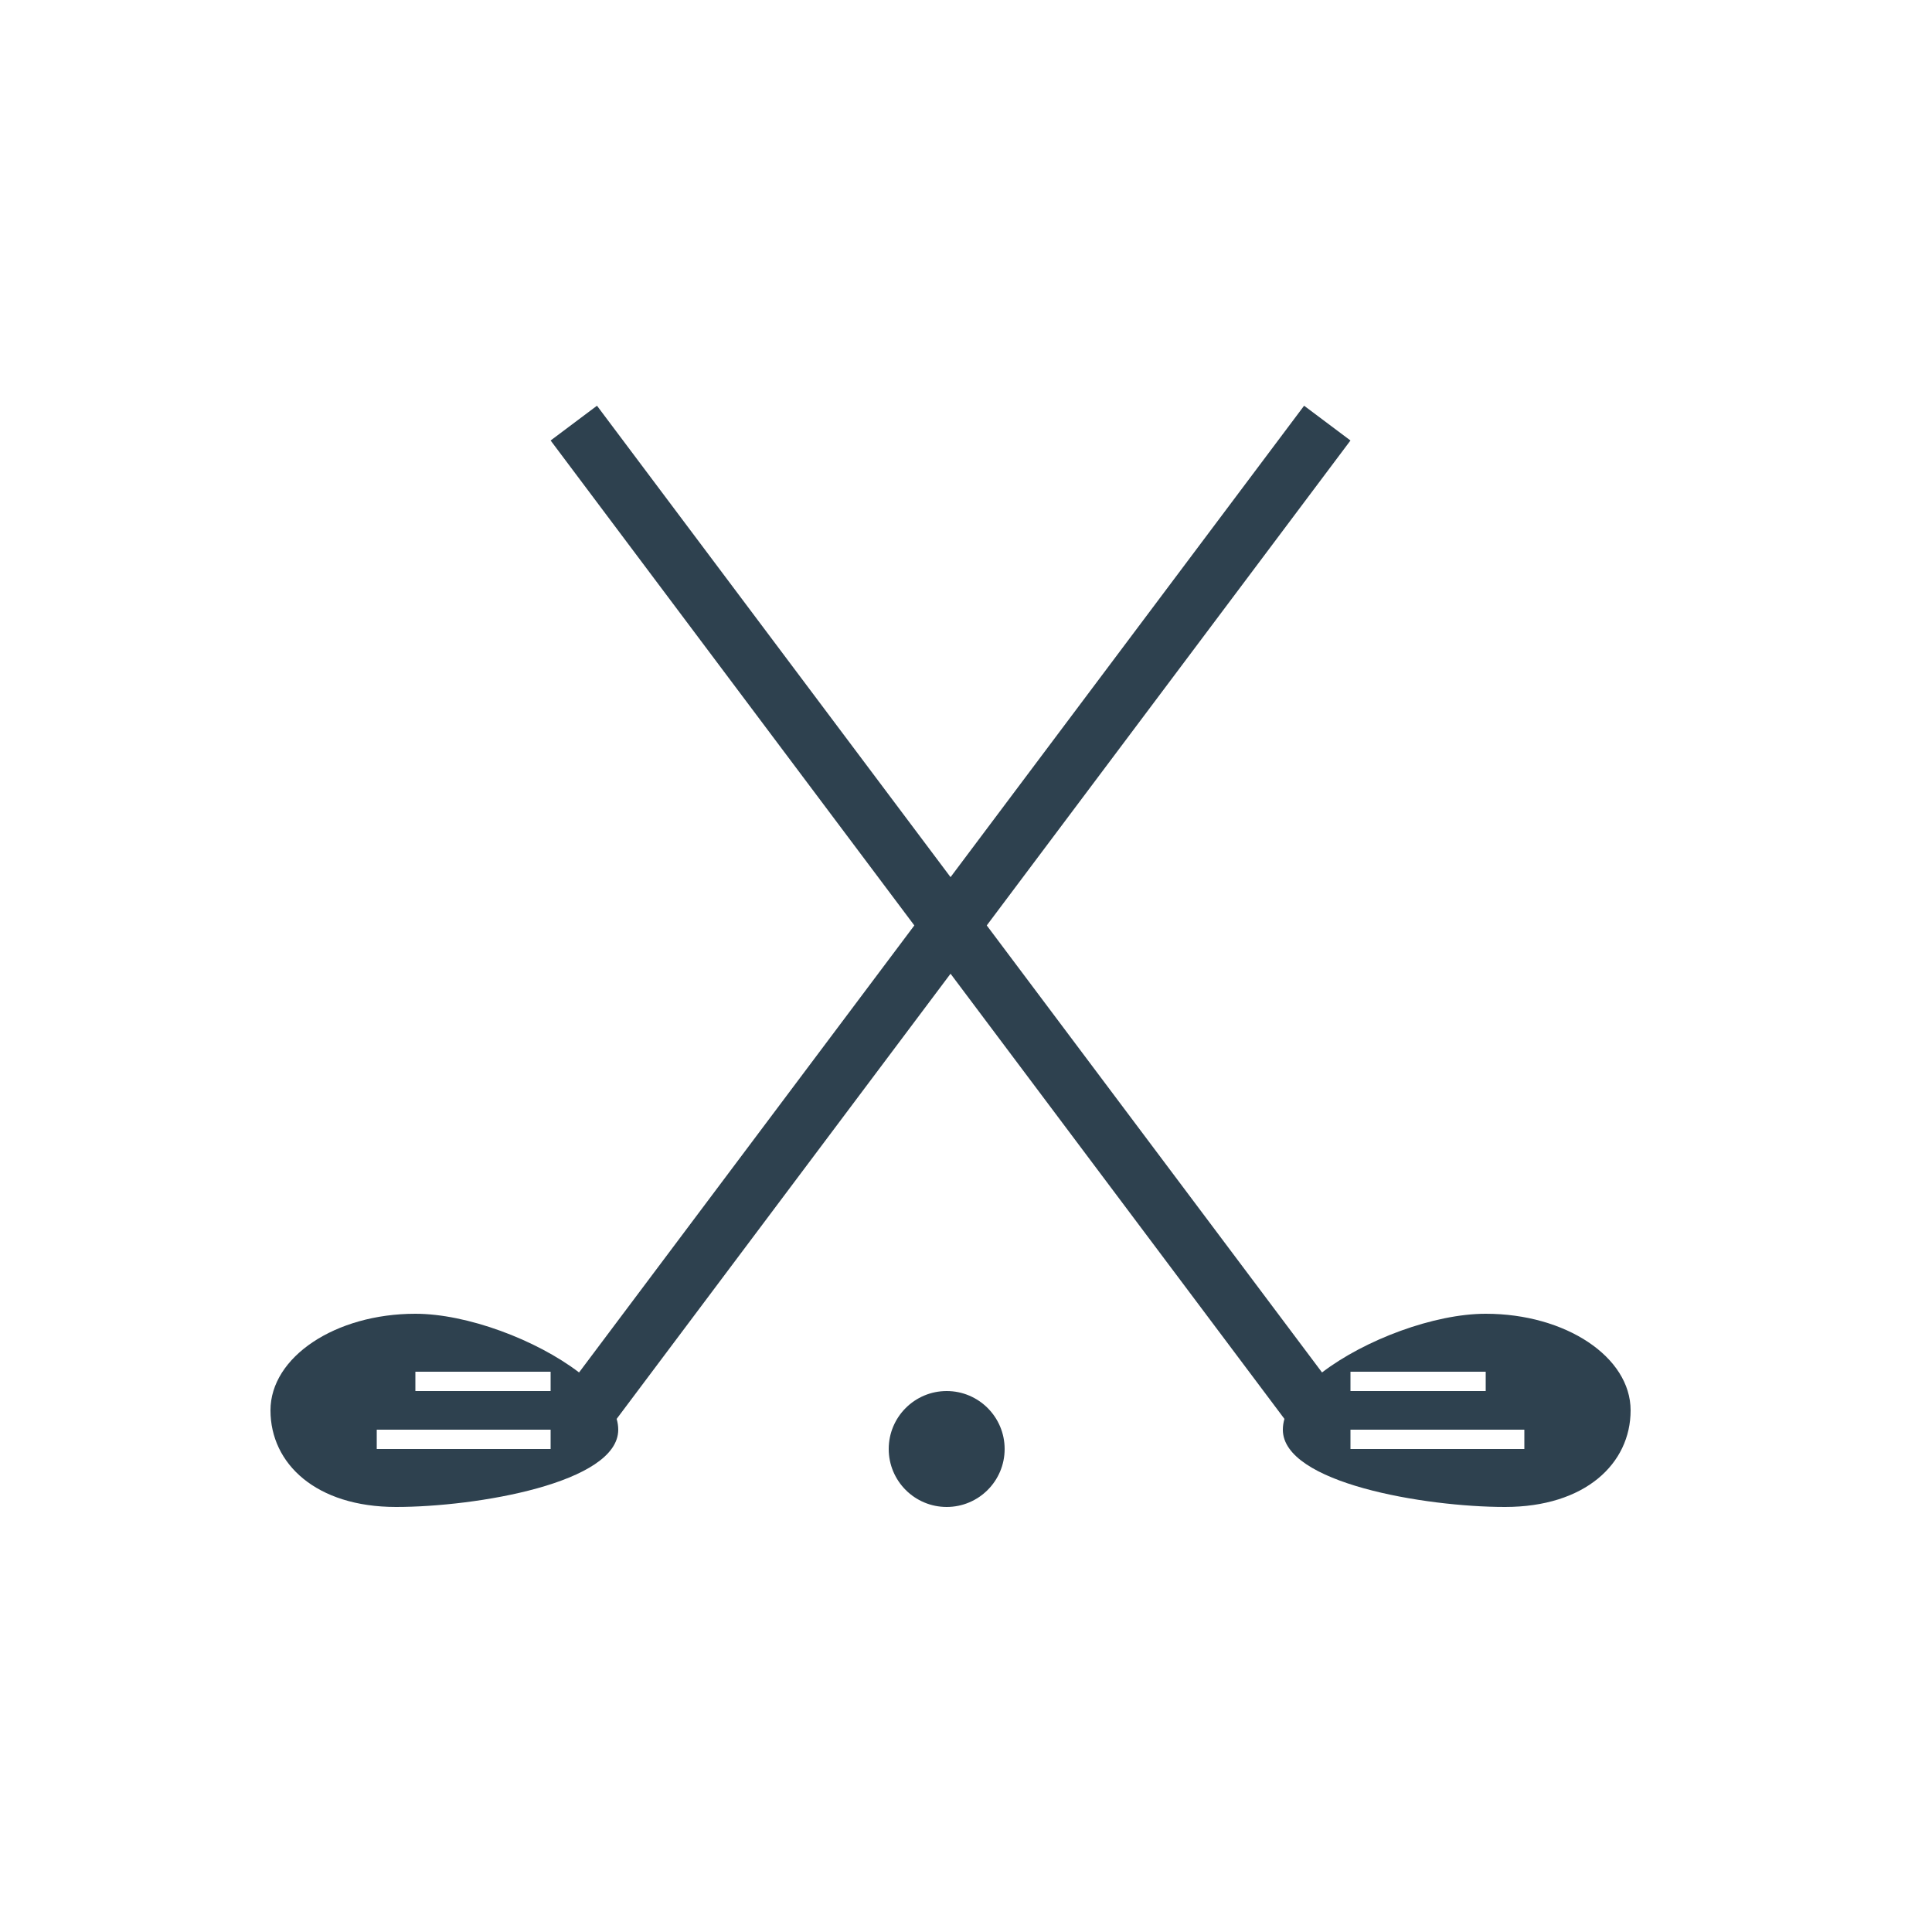
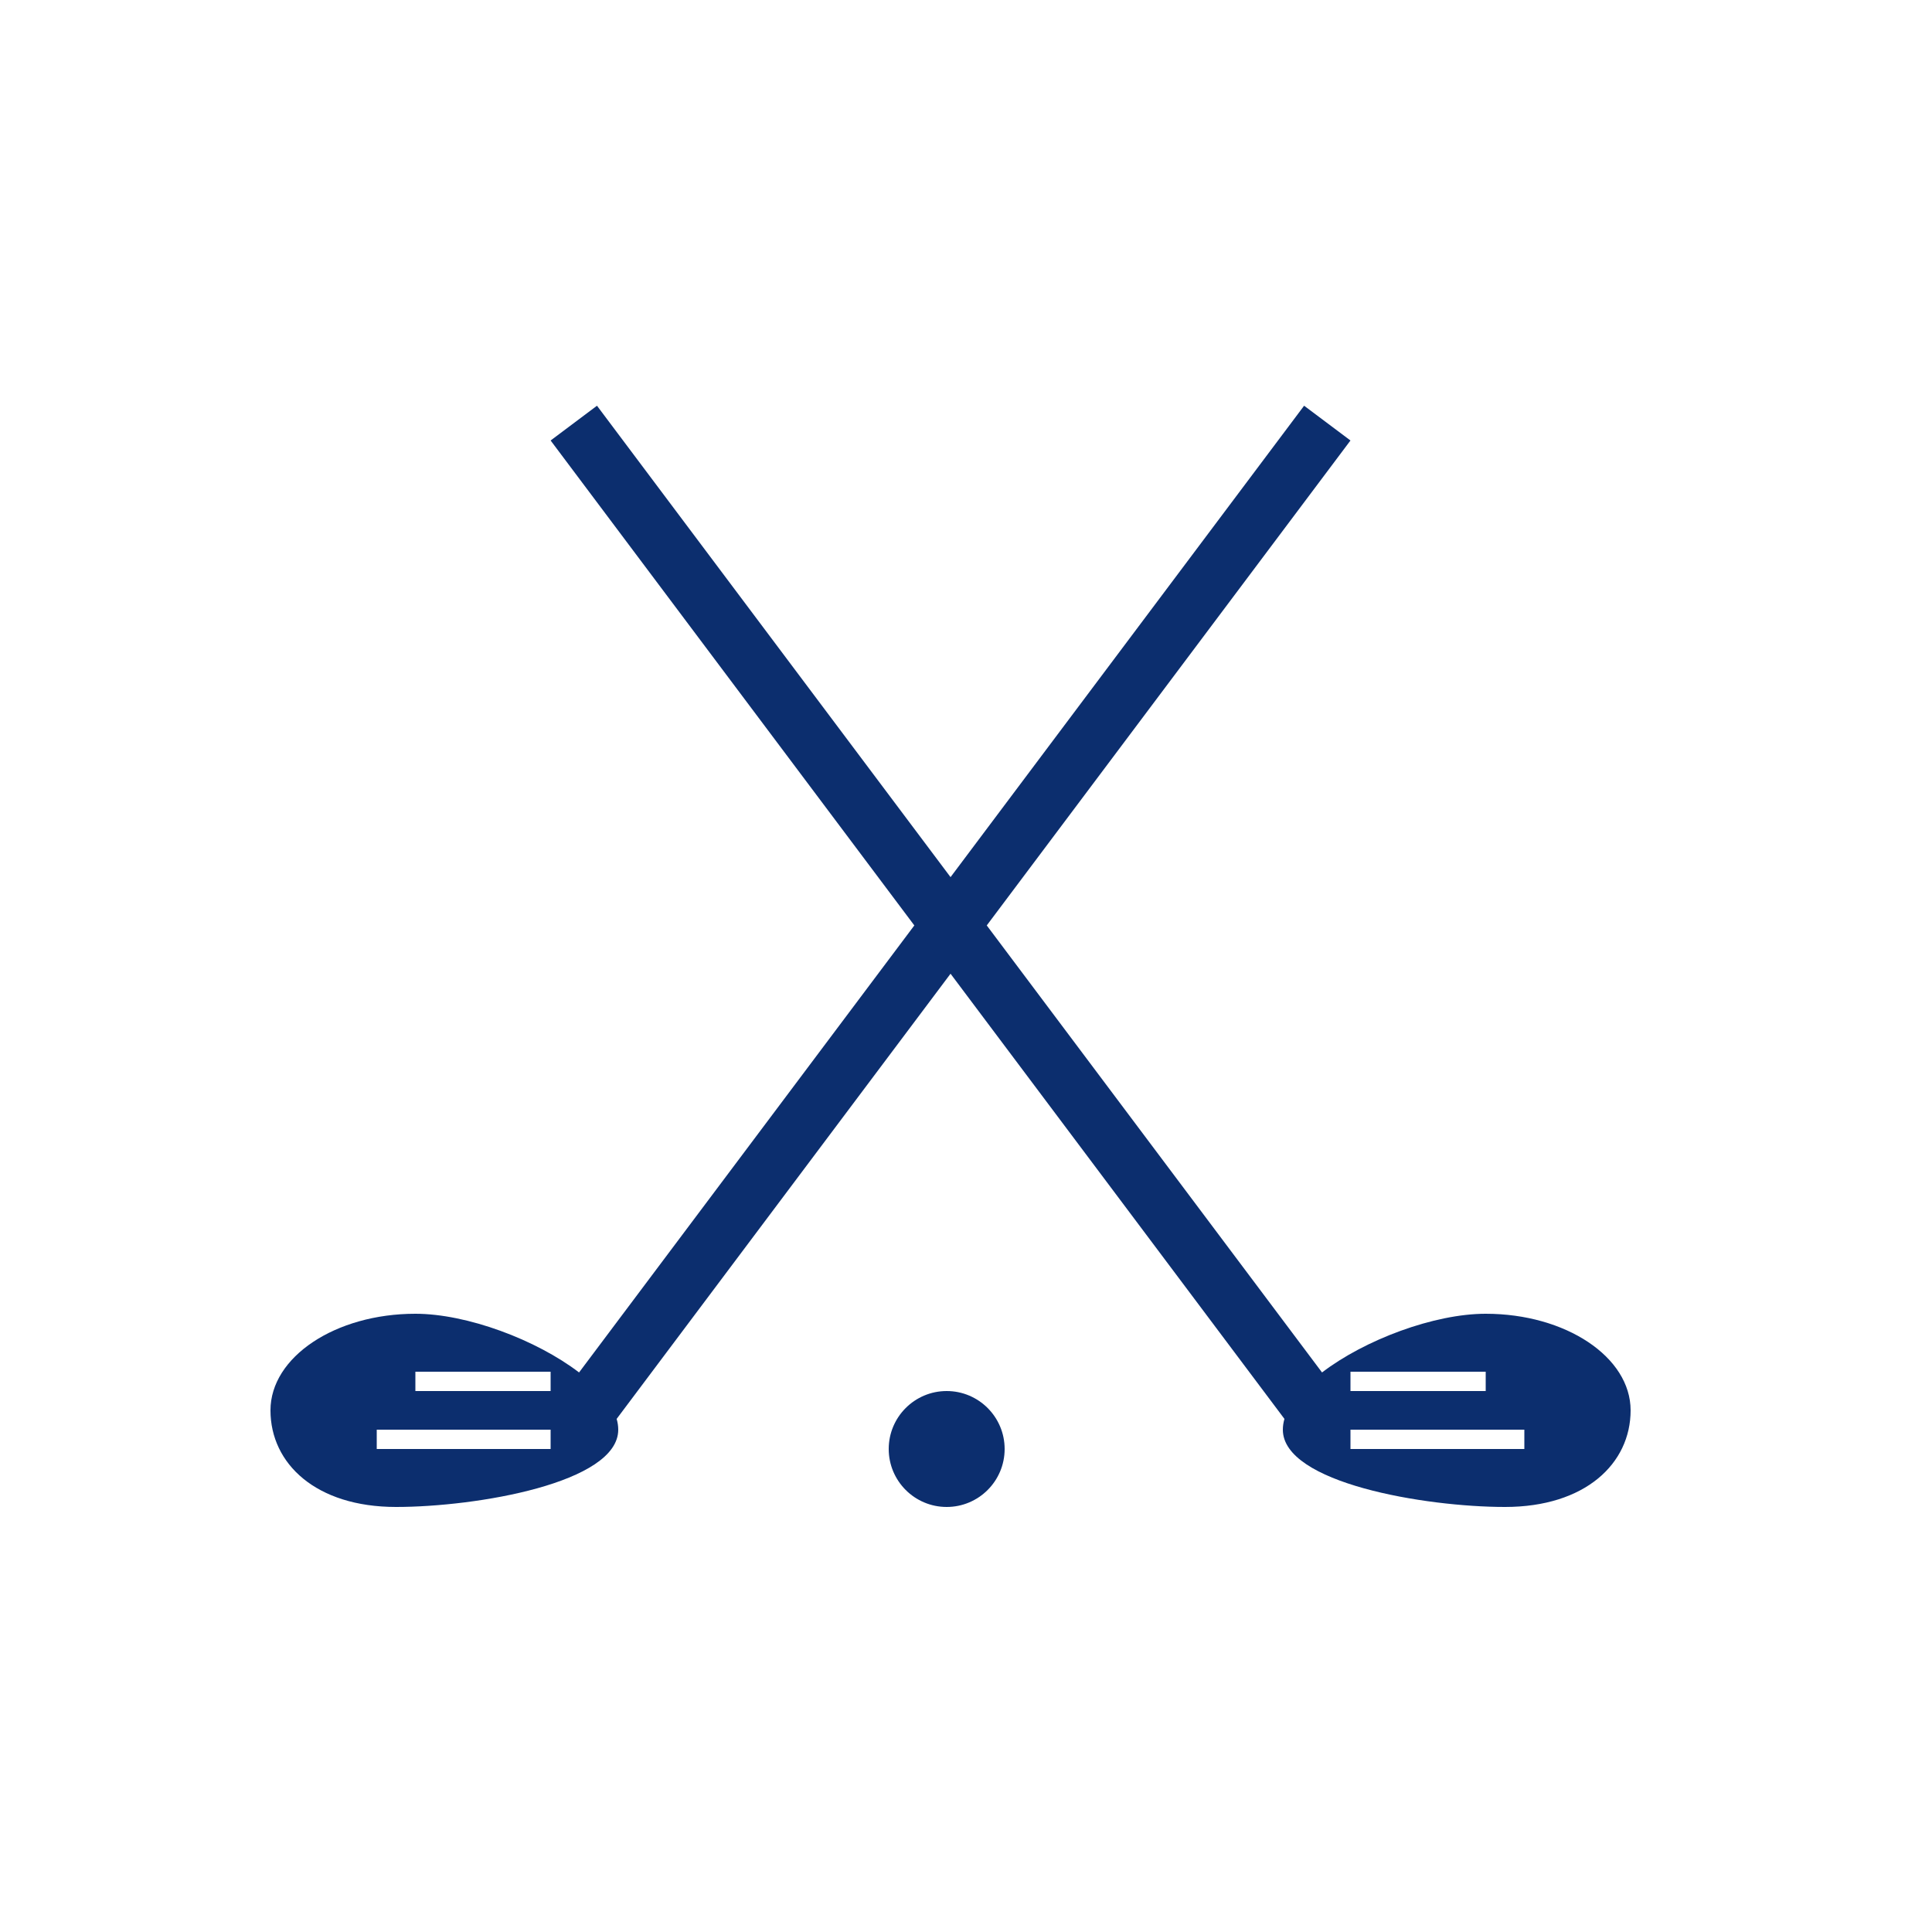
<svg xmlns="http://www.w3.org/2000/svg" width="50" height="50" viewBox="0 0 50 50" fill="none">
-   <path fill-rule="evenodd" clip-rule="evenodd" d="M15.959 36.721C15.986 36.815 16 36.908 16 37C16 38.381 12.321 39 10.25 39C8.179 39 7 37.881 7 36.5C7 35.119 8.679 34 10.75 34C12.084 34 13.878 34.672 14.986 35.519L33.75 10.5L34.95 11.4L15.959 36.721ZM10.75 36H14.25V35.5H10.75V36ZM14.25 37.5H9.75V37H14.25V37.5Z" fill="#2E414F" />
-   <path fill-rule="evenodd" clip-rule="evenodd" d="M33.241 36.721C33.214 36.815 33.2 36.908 33.2 37C33.2 38.381 36.879 39 38.95 39C41.021 39 42.2 37.881 42.2 36.5C42.2 35.119 40.521 34 38.45 34C37.116 34 35.322 34.672 34.214 35.519L15.45 10.5L14.25 11.4L33.241 36.721ZM38.45 36H34.95V35.5H38.45V36ZM34.95 37.5H39.45V37H34.95V37.5Z" fill="#2E414F" />
-   <path d="M24.5 36C25.328 36 26 36.672 26 37.5C26 38.328 25.328 39 24.5 39C23.672 39 23 38.328 23 37.5C23 36.672 23.672 36 24.5 36Z" fill="#2E414F" />
+   <path fill-rule="evenodd" clip-rule="evenodd" d="M15.959 36.721C15.986 36.815 16 36.908 16 37C16 38.381 12.321 39 10.25 39C8.179 39 7 37.881 7 36.5C7 35.119 8.679 34 10.75 34C12.084 34 13.878 34.672 14.986 35.519L33.75 10.5L34.95 11.4L15.959 36.721ZM10.75 36H14.25V35.5H10.75V36ZM14.25 37.5H9.75V37H14.25V37.5Z" fill="#0c2e6e" />
+   <path fill-rule="evenodd" clip-rule="evenodd" d="M33.241 36.721C33.214 36.815 33.2 36.908 33.2 37C33.2 38.381 36.879 39 38.95 39C41.021 39 42.2 37.881 42.2 36.5C42.2 35.119 40.521 34 38.45 34C37.116 34 35.322 34.672 34.214 35.519L15.45 10.5L14.25 11.4L33.241 36.721ZM38.45 36H34.95V35.5H38.45V36ZM34.95 37.5H39.45V37H34.95V37.5Z" fill="#0c2e6e" />
+   <path d="M24.5 36C25.328 36 26 36.672 26 37.5C26 38.328 25.328 39 24.5 39C23.672 39 23 38.328 23 37.5C23 36.672 23.672 36 24.5 36Z" fill="#0c2e6e" />
</svg>
